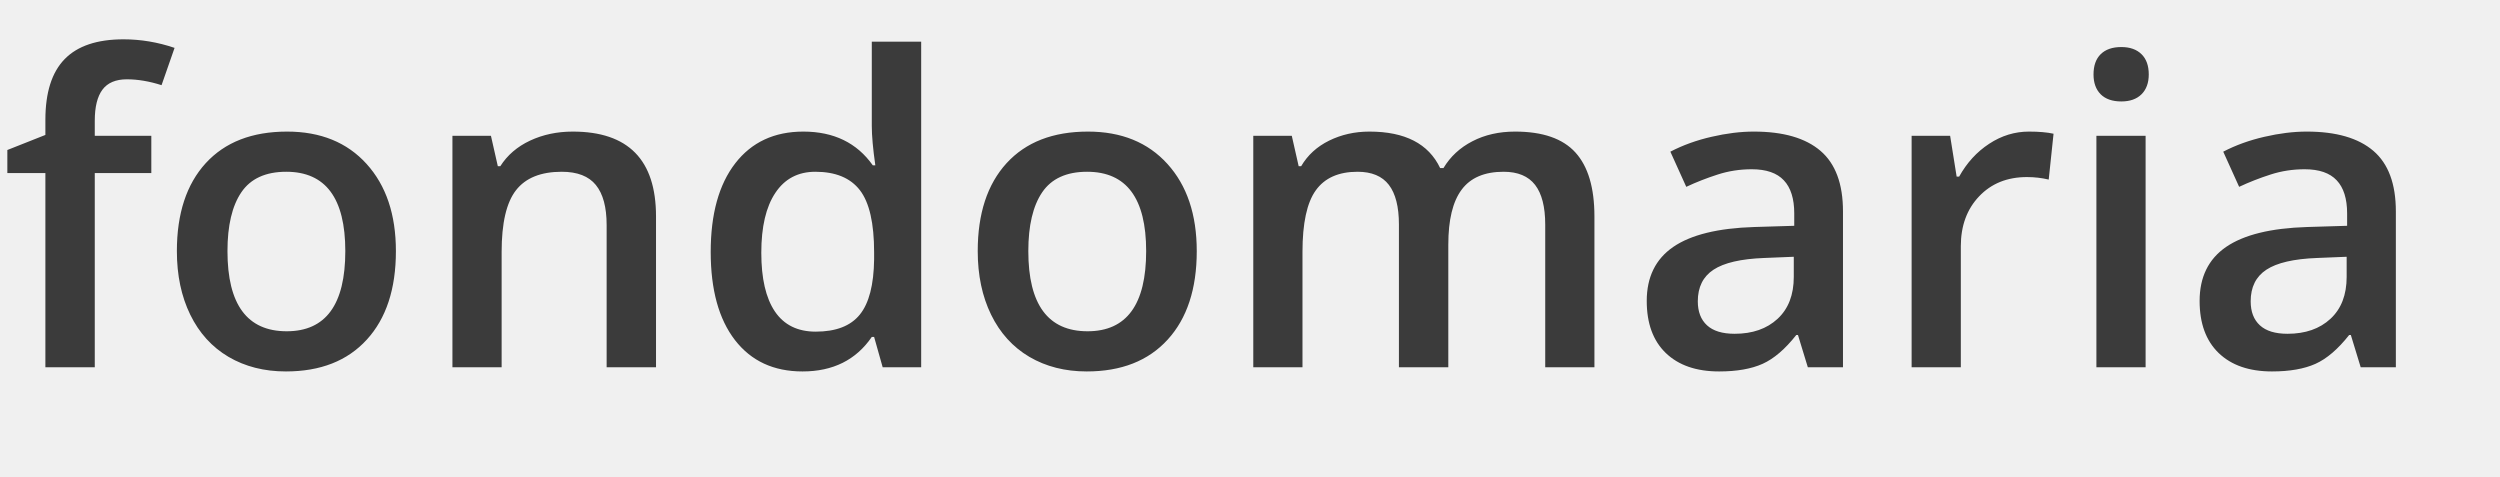
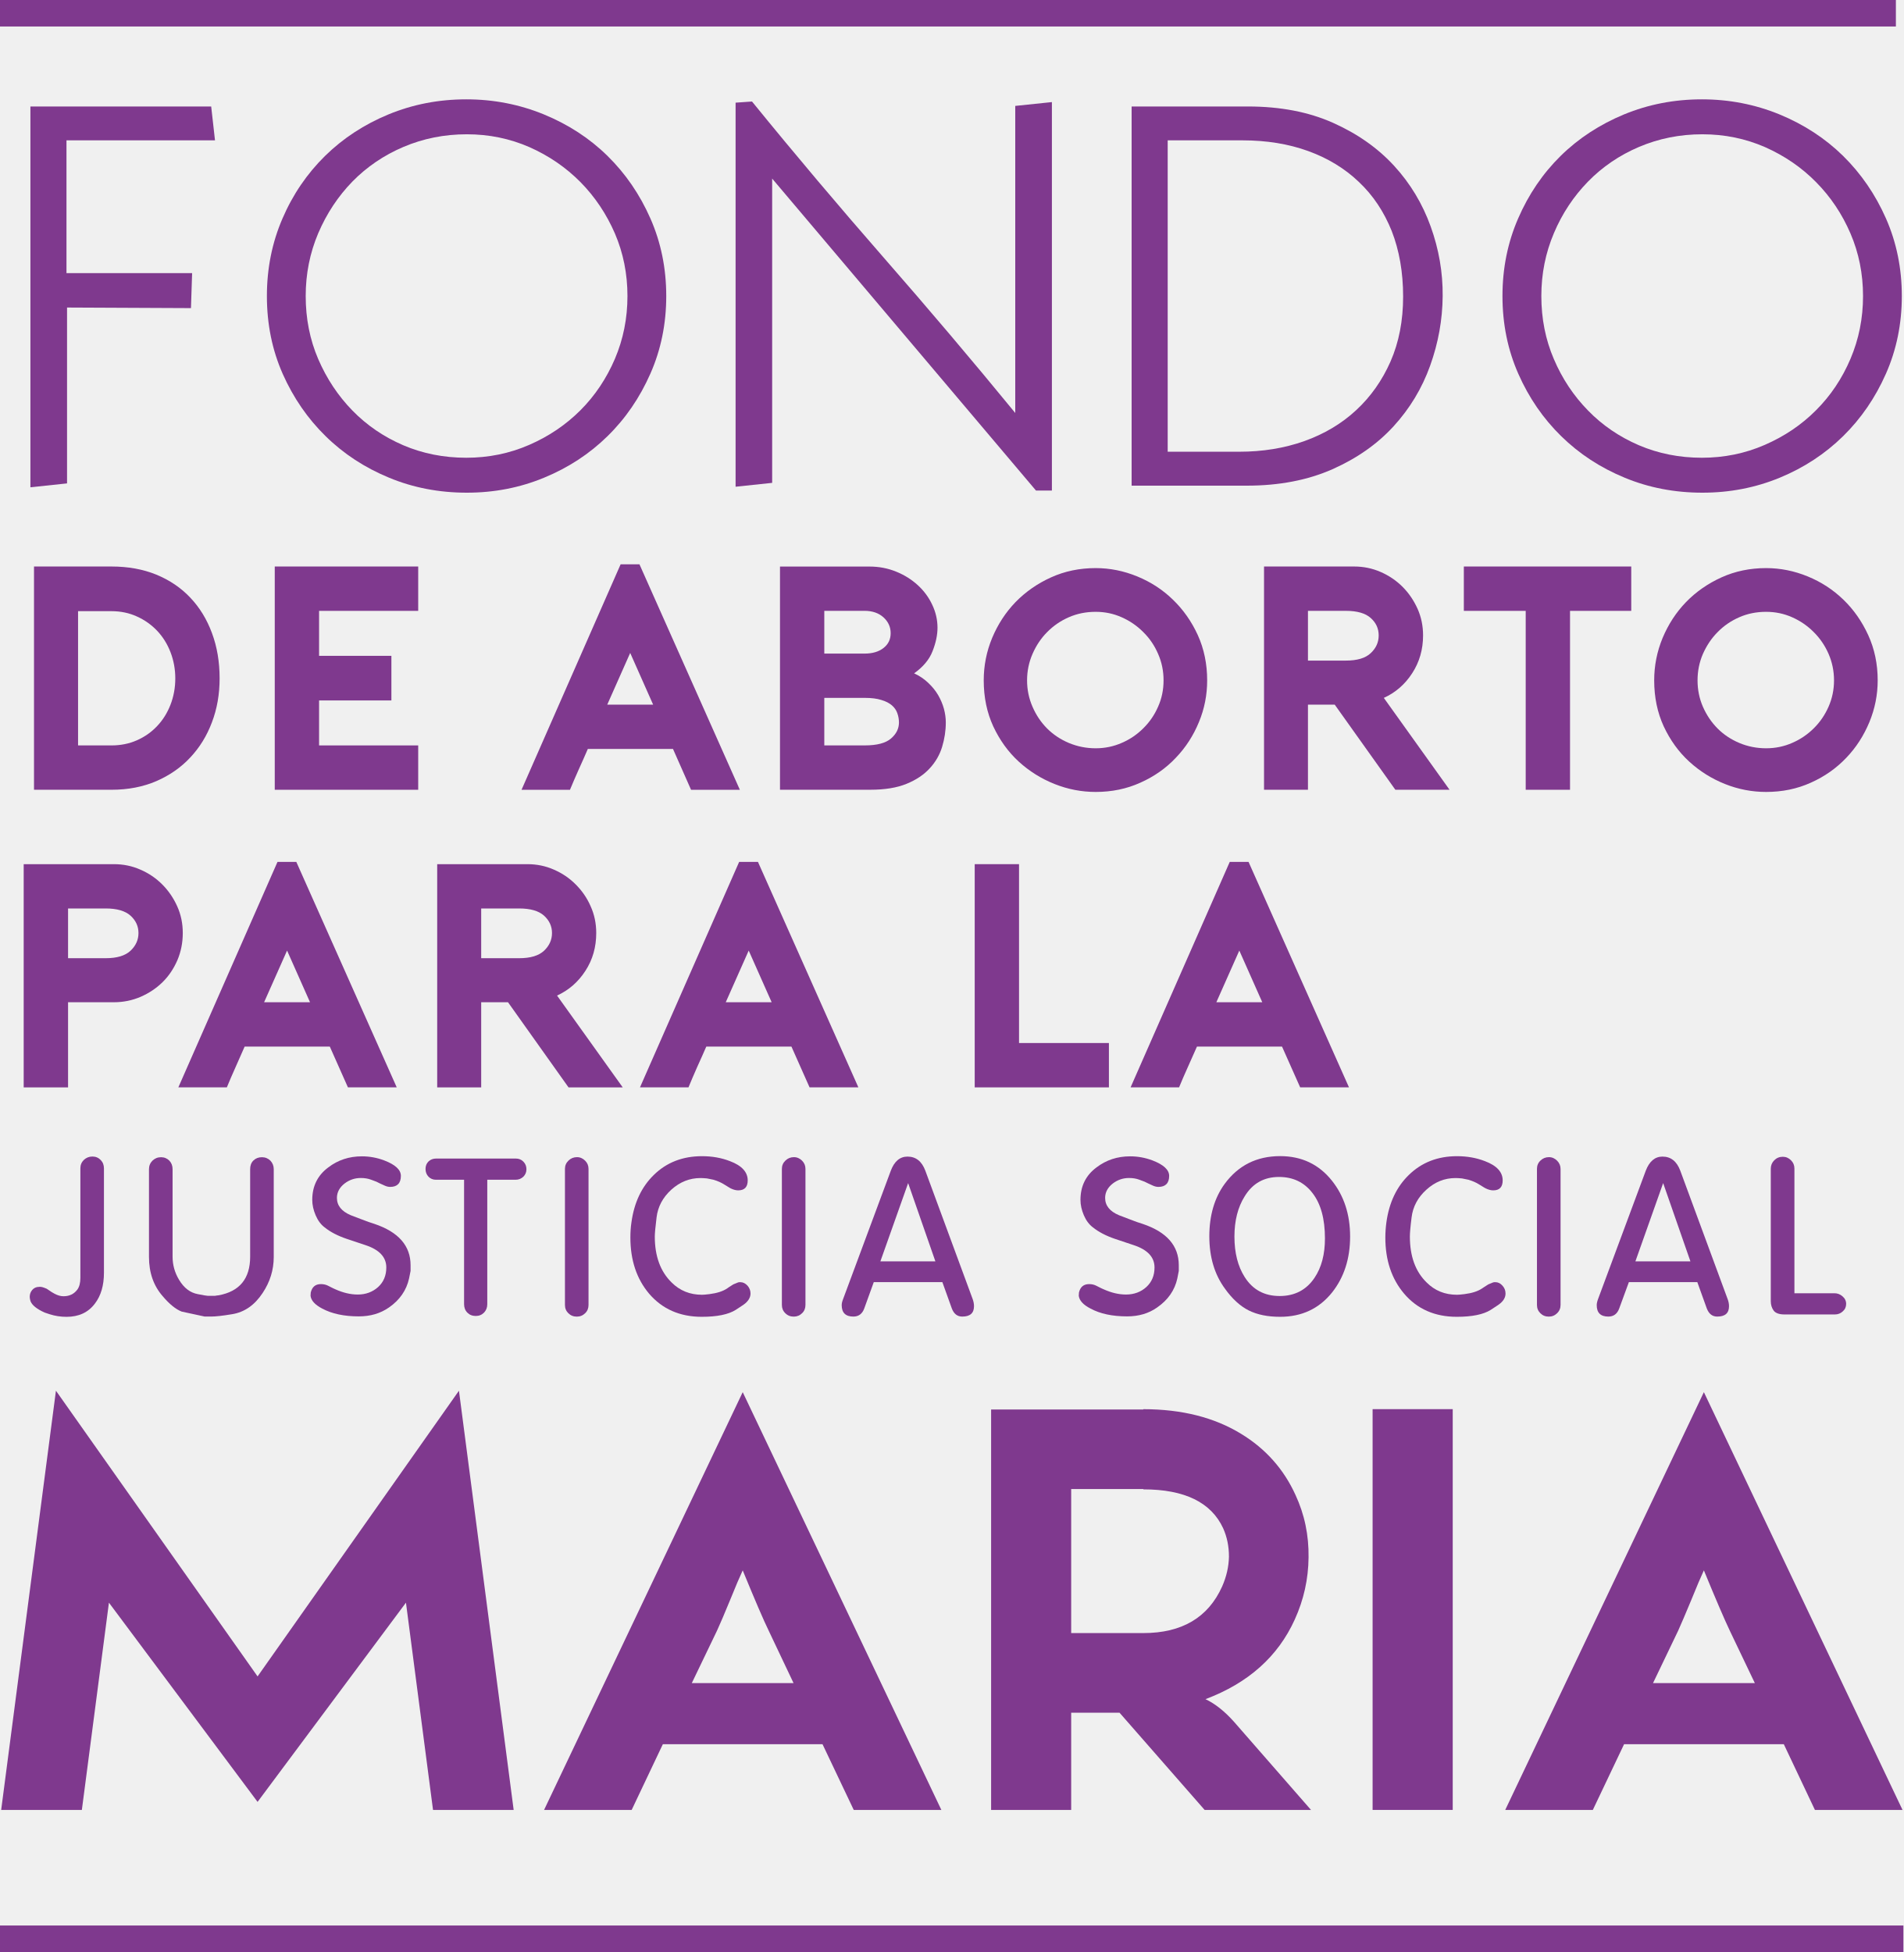
- <svg xmlns="http://www.w3.org/2000/svg" viewBox="0 0 420 80">
+ <svg xmlns="http://www.w3.org/2000/svg" xmlns:xlink="http://www.w3.org/1999/xlink" width="117px" height="120px" viewBox="0 0 117 120" version="1.1">
  <defs>
-     <style>.cls-1{font-size:72px;fill:#3B3B3B;font-family:OpenSans-SemiBold, Open Sans SemiBold;font-weight:600;}</style>
+     <polygon id="path-1" points="0 120 117 120 117 0 0 0" />
  </defs>
-   <g id="Layer_2" data-name="Layer 2">
-     <g id="Layer_1-2" data-name="Layer 1">
-       <text class="cls-1" transform="translate(0 61.7)">fondomaria</text>
+   <g id="otros" stroke="none" stroke-width="1" fill="none" fill-rule="evenodd">
+     <g id="Desktop-HD" transform="translate(-240, -647)">
+       <g id="logo-sm" transform="translate(240, 647)">
+         <path d="M39.975,22.968 C39.324,24.445 38.448,25.73 37.337,26.816 C36.231,27.902 34.93,28.753 33.441,29.366 C31.953,29.983 30.371,30.288 28.692,30.288 C26.994,30.288 25.396,29.983 23.912,29.366 C22.424,28.753 21.122,27.902 20.016,26.816 C18.906,25.73 18.029,24.453 17.378,22.988 C16.728,21.519 16.404,19.926 16.404,18.199 C16.404,16.5 16.724,14.907 17.363,13.43 C17.998,11.954 18.874,10.673 19.981,9.583 C21.091,8.497 22.385,7.65 23.877,7.033 C25.365,6.419 26.959,6.107 28.661,6.107 C30.34,6.107 31.926,6.419 33.426,7.033 C34.926,7.65 36.231,8.497 37.337,9.583 C38.448,10.673 39.324,11.954 39.975,13.43 C40.626,14.907 40.949,16.5 40.949,18.199 C40.949,19.902 40.626,21.492 39.975,22.968 M37.793,14.352 C37.275,13.157 36.57,12.102 35.678,11.196 C34.778,10.29 33.738,9.575 32.538,9.044 C31.342,8.521 30.06,8.255 28.692,8.255 C27.305,8.255 26.008,8.517 24.796,9.032 C23.592,9.544 22.544,10.259 21.66,11.161 C20.776,12.071 20.078,13.126 19.56,14.336 C19.046,15.547 18.789,16.836 18.789,18.199 C18.789,19.59 19.046,20.883 19.56,22.078 C20.078,23.277 20.776,24.332 21.66,25.238 C22.544,26.144 23.585,26.855 24.781,27.37 C25.977,27.882 27.27,28.14 28.661,28.14 C30.025,28.14 31.314,27.878 32.522,27.351 C33.73,26.827 34.778,26.117 35.678,25.218 C36.57,24.324 37.275,23.269 37.793,22.062 C38.308,20.851 38.565,19.566 38.565,18.199 C38.565,16.836 38.308,15.551 37.793,14.352" id="Fill-2" fill="#7F398E" />
+         <path d="M64.652,30.157 L63.674,30.157 L47.459,10.979 L47.459,29.684 L45.211,29.922 L45.211,6.311 L46.22,6.241 C48.881,9.514 51.581,12.709 54.308,15.83 C57.039,18.955 59.739,22.138 62.4,25.388 L62.4,6.511 L64.652,6.276 L64.652,30.157 Z" id="Fill-4" fill="#7F398E" />
+         <path d="M69.552,6.546 L76.702,6.546 C78.692,6.546 80.438,6.882 81.938,7.554 C83.438,8.225 84.684,9.104 85.682,10.19 C86.679,11.276 87.427,12.518 87.93,13.916 C88.436,15.318 88.682,16.744 88.67,18.201 C88.658,19.658 88.401,21.083 87.899,22.482 C87.396,23.884 86.644,25.122 85.651,26.208 C84.653,27.298 83.407,28.173 81.891,28.848 C80.376,29.516 78.626,29.856 76.635,29.856 L69.552,29.856 L69.552,6.546 Z M71.769,27.77 L76.168,27.77 C77.598,27.77 78.93,27.556 80.165,27.118 C81.388,26.681 82.456,26.048 83.348,25.22 C84.244,24.392 84.953,23.388 85.468,22.216 C85.982,21.037 86.239,19.713 86.239,18.232 C86.239,16.732 86.001,15.389 85.538,14.201 C85.062,13.018 84.396,12.01 83.516,11.182 C82.647,10.35 81.603,9.721 80.399,9.284 C79.191,8.846 77.843,8.628 76.367,8.628 L71.769,8.628 L71.769,27.77 Z" id="Fill-6" fill="#7F398E" />
+         <path d="M115.916,22.968 C115.266,24.445 114.385,25.73 113.279,26.816 C112.172,27.902 110.875,28.753 109.39,29.366 C107.894,29.983 106.313,30.288 104.633,30.288 C102.935,30.288 101.337,29.983 99.853,29.366 C98.365,28.753 97.064,27.902 95.957,26.816 C94.847,25.73 93.97,24.453 93.323,22.988 C92.673,21.519 92.345,19.926 92.345,18.199 C92.345,16.5 92.665,14.907 93.308,13.43 C93.947,11.954 94.816,10.673 95.922,9.583 C97.028,8.497 98.33,7.65 99.818,7.033 C101.306,6.419 102.9,6.107 104.602,6.107 C106.281,6.107 107.871,6.419 109.371,7.033 C110.867,7.65 112.172,8.497 113.279,9.583 C114.385,10.673 115.266,11.954 115.916,13.43 C116.567,14.907 116.89,16.5 116.89,18.199 C116.89,19.902 116.567,21.492 115.916,22.968 M113.734,14.352 C113.22,13.157 112.515,12.102 111.619,11.196 C110.727,10.29 109.679,9.575 108.483,9.044 C107.283,8.521 106.001,8.255 104.633,8.255 C103.246,8.255 101.949,8.517 100.737,9.032 C99.534,9.544 98.486,10.259 97.605,11.161 C96.717,12.071 96.016,13.126 95.505,14.336 C94.991,15.547 94.734,16.836 94.734,18.199 C94.734,19.59 94.991,20.883 95.505,22.078 C96.016,23.277 96.717,24.332 97.605,25.238 C98.486,26.144 99.53,26.855 100.726,27.37 C101.926,27.882 103.215,28.14 104.602,28.14 C105.966,28.14 107.255,27.878 108.463,27.351 C109.671,26.827 110.727,26.117 111.619,25.218 C112.515,24.324 113.22,23.269 113.734,22.062 C114.249,20.851 114.506,19.566 114.506,18.199 C114.506,16.836 114.249,15.551 113.734,14.352" id="Fill-8" fill="#7F398E" />
+         <path d="M2.09,48.551 L2.09,34.826 L6.851,34.826 C7.876,34.826 8.791,34.994 9.609,35.326 C10.42,35.662 11.121,36.13 11.694,36.74 C12.27,37.345 12.715,38.072 13.026,38.915 C13.342,39.759 13.498,40.689 13.498,41.708 C13.498,42.673 13.342,43.575 13.026,44.403 C12.715,45.235 12.27,45.954 11.694,46.567 C11.121,47.184 10.42,47.668 9.609,48.02 C8.791,48.371 7.876,48.551 6.851,48.551 L2.09,48.551 Z M4.798,45.825 L6.851,45.825 C7.416,45.825 7.938,45.719 8.409,45.512 C8.889,45.301 9.302,45.012 9.656,44.637 C10.011,44.266 10.283,43.825 10.478,43.325 C10.673,42.821 10.774,42.282 10.774,41.708 C10.774,41.134 10.673,40.595 10.478,40.091 C10.283,39.587 10.011,39.15 9.656,38.775 C9.302,38.404 8.889,38.111 8.409,37.896 C7.938,37.681 7.416,37.572 6.851,37.572 L4.798,37.572 L4.798,45.825 Z" id="Fill-10" fill="#7F398E" />
+         <polygon id="Fill-12" fill="#7F398E" points="19.611 37.553 19.611 40.318 24.056 40.318 24.056 43.06 19.611 43.06 19.611 45.825 25.704 45.825 25.704 48.552 16.887 48.552 16.887 34.826 25.704 34.826 25.704 37.553" />
+         <path d="M39.302,34.69 L45.473,48.552 L42.473,48.552 L41.363,46.04 L36.13,46.04 C35.959,46.435 35.776,46.853 35.569,47.306 C35.367,47.755 35.192,48.169 35.032,48.552 L32.055,48.552 L38.145,34.69 L39.302,34.69 Z M40.143,43.318 L38.733,40.139 L37.323,43.318 L40.143,43.318 Z" id="Fill-14" fill="#7F398E" />
+         <path d="M57.621,38.59 C57.621,39.035 57.52,39.516 57.317,40.031 C57.118,40.547 56.737,41 56.183,41.394 C56.522,41.551 56.811,41.746 57.056,41.984 C57.305,42.219 57.508,42.469 57.664,42.738 C57.816,43.004 57.937,43.285 58.015,43.57 C58.092,43.859 58.131,44.136 58.131,44.414 C58.131,44.921 58.054,45.421 57.905,45.913 C57.757,46.402 57.504,46.843 57.142,47.234 C56.783,47.628 56.308,47.945 55.716,48.187 C55.124,48.429 54.384,48.55 53.495,48.55 L47.94,48.55 L47.94,34.829 L53.437,34.829 C54.025,34.829 54.571,34.934 55.077,35.141 C55.591,35.348 56.032,35.629 56.409,35.973 C56.787,36.321 57.087,36.723 57.298,37.18 C57.516,37.637 57.621,38.11 57.621,38.59 L57.621,38.59 Z M50.663,40.18 L53.133,40.18 C53.62,40.18 54.01,40.066 54.302,39.836 C54.598,39.606 54.742,39.305 54.742,38.922 C54.742,38.547 54.598,38.223 54.302,37.953 C54.01,37.688 53.62,37.551 53.133,37.551 L50.663,37.551 L50.663,40.18 Z M53.152,45.824 C53.897,45.824 54.434,45.683 54.761,45.402 C55.089,45.121 55.252,44.793 55.252,44.414 C55.252,44.218 55.217,44.027 55.151,43.843 C55.089,43.66 54.976,43.5 54.82,43.363 C54.66,43.226 54.45,43.113 54.169,43.031 C53.897,42.945 53.558,42.902 53.152,42.902 L50.663,42.902 L50.663,45.824 L53.152,45.824 Z" id="Fill-16" fill="#7F398E" />
+         <path d="M67.342,48.685 C66.481,48.685 65.639,48.525 64.813,48.196 C63.991,47.868 63.255,47.407 62.608,46.814 C61.962,46.22 61.443,45.498 61.05,44.658 C60.66,43.814 60.462,42.869 60.462,41.826 C60.462,40.924 60.633,40.053 60.98,39.217 C61.33,38.381 61.806,37.647 62.421,37.01 C63.037,36.381 63.762,35.873 64.599,35.495 C65.433,35.116 66.348,34.924 67.342,34.924 C68.219,34.924 69.068,35.096 69.898,35.436 C70.728,35.776 71.46,36.252 72.091,36.866 C72.726,37.479 73.237,38.205 73.622,39.049 C74.004,39.896 74.195,40.818 74.195,41.826 C74.195,42.713 74.031,43.568 73.688,44.392 C73.35,45.216 72.878,45.951 72.266,46.587 C71.663,47.228 70.934,47.739 70.092,48.114 C69.251,48.497 68.331,48.685 67.342,48.685 M67.342,37.612 C66.754,37.612 66.204,37.721 65.694,37.944 C65.184,38.166 64.743,38.471 64.361,38.858 C63.98,39.24 63.684,39.689 63.462,40.197 C63.239,40.709 63.126,41.252 63.126,41.826 C63.126,42.4 63.239,42.943 63.462,43.451 C63.684,43.963 63.98,44.404 64.361,44.787 C64.743,45.166 65.187,45.462 65.702,45.677 C66.224,45.892 66.765,46.001 67.342,46.001 C67.915,46.001 68.452,45.888 68.955,45.665 C69.461,45.447 69.902,45.142 70.279,44.763 C70.657,44.388 70.961,43.947 71.179,43.443 C71.405,42.939 71.515,42.4 71.515,41.826 C71.515,41.252 71.405,40.709 71.179,40.197 C70.961,39.689 70.657,39.24 70.268,38.858 C69.886,38.471 69.438,38.166 68.935,37.944 C68.433,37.721 67.907,37.612 67.342,37.612" id="Fill-18" fill="#7F398E" />
+         <path d="M89.093,48.551 L85.762,48.551 L82.034,43.317 L80.39,43.317 L80.39,48.551 L77.69,48.551 L77.69,34.826 L83.23,34.826 C83.806,34.826 84.348,34.939 84.858,35.162 C85.369,35.384 85.817,35.689 86.202,36.072 C86.588,36.459 86.892,36.908 87.122,37.415 C87.352,37.927 87.465,38.474 87.465,39.064 C87.465,39.923 87.243,40.7 86.798,41.384 C86.354,42.071 85.77,42.579 85.053,42.903 L89.093,48.551 Z M82.723,40.61 C83.417,40.61 83.927,40.458 84.25,40.15 C84.578,39.841 84.737,39.482 84.737,39.064 C84.737,38.642 84.578,38.286 84.25,37.994 C83.927,37.701 83.417,37.552 82.723,37.552 L80.39,37.552 L80.39,40.61 L82.723,40.61 Z" id="Fill-20" fill="#7F398E" />
+         <polygon id="Fill-22" fill="#7F398E" points="100.26 37.553 96.497 37.553 96.497 48.552 93.773 48.552 93.773 37.553 89.971 37.553 89.971 34.826 100.26 34.826" />
+         <path d="M108.547,48.685 C107.689,48.685 106.84,48.525 106.018,48.196 C105.196,47.868 104.464,47.407 103.817,46.814 C103.17,46.22 102.652,45.498 102.258,44.658 C101.869,43.814 101.67,42.869 101.67,41.826 C101.67,40.924 101.842,40.053 102.188,39.217 C102.539,38.381 103.014,37.647 103.63,37.01 C104.241,36.381 104.97,35.873 105.804,35.495 C106.641,35.116 107.557,34.924 108.547,34.924 C109.427,34.924 110.276,35.096 111.106,35.436 C111.936,35.776 112.665,36.252 113.3,36.866 C113.935,37.479 114.441,38.205 114.827,39.049 C115.213,39.896 115.407,40.818 115.407,41.826 C115.407,42.713 115.236,43.568 114.897,44.392 C114.554,45.216 114.087,45.951 113.475,46.587 C112.867,47.228 112.142,47.739 111.301,48.114 C110.459,48.497 109.54,48.685 108.547,48.685 M108.547,37.612 C107.962,37.612 107.409,37.721 106.902,37.944 C106.392,38.166 105.948,38.471 105.57,38.858 C105.188,39.24 104.892,39.689 104.666,40.197 C104.444,40.709 104.335,41.252 104.335,41.826 C104.335,42.4 104.444,42.943 104.666,43.451 C104.892,43.963 105.188,44.404 105.57,44.787 C105.948,45.166 106.396,45.462 106.91,45.677 C107.424,45.892 107.974,46.001 108.547,46.001 C109.123,46.001 109.661,45.888 110.163,45.665 C110.666,45.447 111.11,45.142 111.488,44.763 C111.866,44.388 112.166,43.947 112.388,43.443 C112.61,42.939 112.723,42.4 112.723,41.826 C112.723,41.252 112.61,40.709 112.388,40.197 C112.166,39.689 111.862,39.24 111.476,38.858 C111.094,38.471 110.646,38.166 110.144,37.944 C109.641,37.721 109.111,37.612 108.547,37.612" id="Fill-24" fill="#7F398E" />
+         <path d="M4.183,66.847 L1.456,66.847 L1.456,53.125 L7.003,53.125 C7.576,53.125 8.118,53.235 8.628,53.461 C9.138,53.68 9.586,53.985 9.972,54.371 C10.354,54.754 10.662,55.203 10.892,55.715 C11.121,56.223 11.234,56.769 11.234,57.359 C11.234,57.945 11.125,58.504 10.903,59.027 C10.677,59.547 10.377,60 9.992,60.378 C9.606,60.757 9.154,61.058 8.64,61.281 C8.122,61.503 7.576,61.613 7.003,61.613 L4.183,61.613 L4.183,66.847 Z M4.183,58.906 L6.493,58.906 C7.187,58.906 7.693,58.754 8.02,58.449 C8.348,58.14 8.511,57.777 8.511,57.359 C8.511,56.941 8.348,56.586 8.02,56.289 C7.693,55.996 7.187,55.848 6.493,55.848 L4.183,55.848 L4.183,58.906 Z" id="Fill-26" fill="#7F398E" />
+         <path d="M18.213,52.987 L24.384,66.845 L21.384,66.845 L20.27,64.338 L15.037,64.338 C14.866,64.728 14.683,65.15 14.48,65.599 C14.278,66.053 14.094,66.47 13.943,66.845 L10.962,66.845 L17.055,52.987 L18.213,52.987 Z M19.054,61.612 L17.644,58.436 L16.233,61.612 L19.054,61.612 Z" id="Fill-28" fill="#7F398E" />
+         <path d="M38.274,66.847 L34.943,66.847 L31.223,61.613 L29.575,61.613 L29.575,66.847 L26.871,66.847 L26.871,53.125 L32.419,53.125 C32.988,53.125 33.533,53.235 34.043,53.461 C34.55,53.68 35.002,53.985 35.384,54.371 C35.769,54.754 36.081,55.203 36.303,55.715 C36.533,56.223 36.646,56.769 36.646,57.359 C36.646,58.219 36.428,58.996 35.98,59.683 C35.539,60.367 34.955,60.875 34.238,61.203 L38.274,66.847 Z M31.905,58.906 C32.602,58.906 33.108,58.754 33.436,58.449 C33.763,58.14 33.927,57.777 33.927,57.359 C33.927,56.941 33.763,56.586 33.436,56.289 C33.108,55.996 32.602,55.848 31.905,55.848 L29.575,55.848 L29.575,58.906 L31.905,58.906 Z" id="Fill-30" fill="#7F398E" />
+         <path d="M46.586,52.987 L52.757,66.845 L49.757,66.845 L48.643,64.338 L43.411,64.338 C43.243,64.728 43.052,65.15 42.849,65.599 C42.651,66.053 42.468,66.47 42.316,66.845 L39.335,66.845 L45.429,52.987 L46.586,52.987 Z M47.427,61.612 L46.017,58.436 L44.607,61.612 L47.427,61.612 Z" id="Fill-32" fill="#7F398E" />
+         <polygon id="Fill-34" fill="#7F398E" points="68.156 66.847 59.908 66.847 59.908 53.125 62.632 53.125 62.632 64.12 68.156 64.12" />
+         <path d="M76.739,52.987 L82.911,66.845 L79.911,66.845 L78.796,64.338 L73.568,64.338 C73.397,64.728 73.206,65.15 73.007,65.599 C72.804,66.053 72.621,66.47 72.469,66.845 L69.489,66.845 L75.582,52.987 L76.739,52.987 Z M77.581,61.612 L76.171,58.436 L74.76,61.612 L77.581,61.612 Z" id="Fill-36" fill="#7F398E" />
+         <polygon id="Fill-38" fill="#7F398E" points="0.072 111.268 3.438 85.494 15.831 103.058 28.208 85.494 31.571 111.268 26.615 111.268 24.951 98.524 15.831 110.772 6.695 98.524 5.031 111.268" />
+         <path d="M33.439,111.268 L45.649,85.583 L57.859,111.268 L52.474,111.268 L50.554,107.226 L40.74,107.226 L38.823,111.268 L33.439,111.268 Z M48.773,103.468 L47.266,100.289 C46.919,99.582 46.385,98.328 45.649,96.539 C45.47,96.922 45.208,97.531 44.87,98.371 C44.531,99.195 44.266,99.82 44.071,100.242 L42.52,103.468 L48.773,103.468 Z" id="Fill-40" fill="#7F398E" />
+         <path d="M60.916,111.268 L60.916,86.65 L70.27,86.65 L70.27,86.63 C72.623,86.63 74.634,87.134 76.282,88.146 C77.785,89.06 78.904,90.317 79.624,91.903 C80.181,93.102 80.446,94.379 80.427,95.739 C80.415,97.075 80.131,98.348 79.578,99.563 C78.545,101.84 76.718,103.468 74.092,104.457 C74.68,104.734 75.265,105.199 75.841,105.843 L80.579,111.268 L74.041,111.268 L68.809,105.289 L65.837,105.289 L65.837,111.268 L60.916,111.268 Z M65.837,91.54 L65.837,100.394 L70.27,100.394 C72.635,100.394 74.252,99.445 75.113,97.535 C75.382,96.926 75.522,96.313 75.534,95.692 C75.534,95.067 75.417,94.485 75.179,93.954 C74.443,92.356 72.806,91.559 70.27,91.559 L70.27,91.54 L65.837,91.54 Z" id="Fill-42" fill="#7F398E" />
+         <mask id="mask-2" fill="white">
+           <use xlink:href="#path-1" />
+         </mask>
+         <g id="Clip-45" />
+         <polygon id="Fill-44" fill="#7F398E" mask="url(#mask-2)" points="84.363 111.266 89.288 111.266 89.288 86.628 84.363 86.628" />
+         <path d="M92.514,111.268 L104.724,85.583 L116.934,111.268 L111.55,111.268 L109.637,107.226 L99.819,107.226 L97.898,111.268 L92.514,111.268 Z M107.856,103.468 L106.337,100.289 C105.998,99.582 105.46,98.328 104.724,96.539 C104.545,96.922 104.284,97.531 103.945,98.371 C103.602,99.195 103.337,99.82 103.146,100.242 L101.599,103.468 L107.856,103.468 Z" id="Fill-46" fill="#7F398E" mask="url(#mask-2)" />
+         <path d="M4.94,71.821 C4.94,71.614 5.014,71.442 5.154,71.305 C5.298,71.172 5.47,71.098 5.68,71.098 C5.883,71.098 6.054,71.172 6.19,71.313 C6.327,71.454 6.389,71.625 6.389,71.836 L6.389,78.238 C6.389,79.019 6.206,79.652 5.832,80.14 C5.423,80.683 4.842,80.953 4.09,80.953 C3.724,80.953 3.381,80.898 3.062,80.796 L2.746,80.691 C2.267,80.476 1.975,80.242 1.877,79.996 C1.846,79.894 1.827,79.808 1.827,79.726 C1.827,79.566 1.877,79.422 1.983,79.297 C2.088,79.179 2.224,79.113 2.384,79.113 C2.47,79.097 2.587,79.113 2.727,79.168 L2.871,79.226 L3.179,79.433 L3.35,79.531 C3.545,79.636 3.728,79.687 3.903,79.687 C4.27,79.687 4.55,79.55 4.757,79.273 C4.877,79.105 4.94,78.867 4.94,78.558 L4.94,71.821 Z" id="Fill-47" fill="#7F398E" mask="url(#mask-2)" />
+         <path d="M9.157,71.874 C9.157,71.667 9.232,71.491 9.372,71.35 C9.516,71.214 9.687,71.14 9.898,71.14 C10.1,71.14 10.272,71.214 10.408,71.35 C10.541,71.491 10.607,71.667 10.607,71.874 L10.607,77.256 C10.607,77.76 10.739,78.233 11.004,78.674 C11.308,79.182 11.69,79.471 12.157,79.557 C12.5,79.623 12.711,79.662 12.777,79.662 L13.205,79.662 C13.311,79.643 13.385,79.631 13.427,79.631 C14.725,79.397 15.375,78.604 15.375,77.256 L15.375,71.874 C15.375,71.655 15.438,71.479 15.574,71.343 C15.711,71.21 15.886,71.14 16.096,71.14 C16.303,71.14 16.478,71.214 16.618,71.35 C16.751,71.491 16.825,71.667 16.825,71.874 L16.825,77.272 C16.825,78.069 16.595,78.807 16.143,79.486 C15.648,80.236 15.021,80.67 14.265,80.791 C13.665,80.892 13.24,80.935 12.991,80.935 L12.578,80.935 C11.674,80.744 11.203,80.643 11.168,80.631 C10.805,80.49 10.412,80.174 9.995,79.678 C9.438,79.041 9.157,78.237 9.157,77.272 L9.157,71.874 Z" id="Fill-48" fill="#7F398E" mask="url(#mask-2)" />
+         <path d="M19.099,79.461 C19.181,79.113 19.387,78.941 19.722,78.941 C19.882,78.941 20.026,78.972 20.151,79.035 L20.47,79.195 L20.614,79.261 C21.086,79.472 21.542,79.582 21.99,79.582 C22.484,79.582 22.901,79.425 23.24,79.121 C23.575,78.816 23.743,78.414 23.743,77.918 C23.743,77.285 23.318,76.828 22.469,76.547 L21.312,76.16 C20.759,75.973 20.303,75.738 19.952,75.453 C19.718,75.277 19.535,75.027 19.399,74.707 C19.262,74.387 19.192,74.074 19.192,73.762 C19.192,72.922 19.52,72.254 20.178,71.766 C20.77,71.313 21.46,71.086 22.243,71.086 C22.71,71.086 23.17,71.168 23.622,71.34 C24.296,71.598 24.639,71.914 24.639,72.286 C24.639,72.735 24.417,72.965 23.984,72.965 C23.868,72.965 23.755,72.938 23.638,72.883 L23.345,72.75 L23.135,72.645 L22.987,72.59 L22.812,72.524 C22.625,72.453 22.414,72.418 22.173,72.418 C21.81,72.418 21.483,72.528 21.187,72.75 C20.868,72.996 20.708,73.297 20.708,73.641 C20.708,74.113 20.996,74.469 21.561,74.707 C21.678,74.754 21.9,74.836 22.227,74.961 L22.656,75.121 L23.01,75.238 C24.495,75.738 25.235,76.586 25.235,77.781 L25.235,78.129 L25.142,78.593 C24.982,79.32 24.569,79.918 23.906,80.378 C23.377,80.746 22.765,80.925 22.052,80.925 C21.152,80.925 20.4,80.765 19.804,80.445 C19.36,80.214 19.122,79.953 19.087,79.66 L19.099,79.461 Z" id="Fill-49" fill="#7F398E" mask="url(#mask-2)" />
+         <path d="M31.702,71.222 C31.889,71.222 32.045,71.284 32.169,71.413 C32.294,71.542 32.356,71.694 32.356,71.878 C32.356,72.065 32.29,72.218 32.162,72.343 C32.033,72.46 31.877,72.526 31.69,72.526 L29.949,72.526 L29.949,80.182 C29.949,80.385 29.879,80.557 29.75,80.693 C29.614,80.83 29.446,80.9 29.24,80.9 C29.029,80.9 28.858,80.83 28.722,80.693 C28.589,80.557 28.523,80.381 28.523,80.17 L28.523,72.526 L26.793,72.526 C26.602,72.526 26.454,72.456 26.333,72.335 C26.213,72.206 26.154,72.046 26.154,71.862 C26.154,71.675 26.216,71.518 26.337,71.401 C26.466,71.28 26.622,71.222 26.805,71.222 L31.702,71.222 Z" id="Fill-50" fill="#7F398E" mask="url(#mask-2)" />
+         <path d="M34.723,71.859 C34.723,71.656 34.797,71.484 34.941,71.347 C35.081,71.21 35.257,71.136 35.463,71.136 C35.658,71.136 35.825,71.214 35.966,71.355 C36.106,71.495 36.172,71.663 36.172,71.859 L36.172,80.221 C36.172,80.424 36.106,80.596 35.966,80.729 C35.825,80.869 35.654,80.94 35.451,80.94 C35.241,80.94 35.07,80.869 34.929,80.729 C34.793,80.596 34.723,80.424 34.723,80.221 L34.723,71.859 Z" id="Fill-51" fill="#7F398E" mask="url(#mask-2)" />
+         <path d="M38.811,75.135 C38.978,73.924 39.438,72.96 40.182,72.233 C40.969,71.46 41.959,71.077 43.147,71.077 C43.763,71.077 44.332,71.175 44.865,71.382 C45.594,71.655 45.956,72.054 45.956,72.565 C45.956,72.971 45.761,73.178 45.372,73.178 C45.228,73.178 45.076,73.135 44.92,73.061 L44.842,73.018 L44.491,72.803 C44.324,72.698 44.113,72.604 43.856,72.526 L43.455,72.444 C43.28,72.428 43.143,72.421 43.054,72.421 C42.391,72.421 41.795,72.655 41.261,73.135 C40.736,73.612 40.432,74.186 40.354,74.842 C40.284,75.424 40.245,75.819 40.245,76.014 C40.245,77.229 40.591,78.17 41.285,78.846 C41.784,79.342 42.403,79.596 43.147,79.596 C43.229,79.596 43.381,79.584 43.603,79.557 C44.063,79.498 44.433,79.385 44.706,79.197 L44.822,79.115 L45.076,78.955 L45.372,78.834 C45.415,78.822 45.461,78.822 45.5,78.822 C45.672,78.822 45.816,78.897 45.944,79.037 C46.065,79.174 46.128,79.334 46.128,79.518 C46.128,79.736 46.022,79.939 45.808,80.123 C45.746,80.182 45.547,80.311 45.212,80.529 C44.768,80.807 44.074,80.951 43.135,80.951 C41.78,80.951 40.697,80.471 39.886,79.518 C39.126,78.611 38.745,77.467 38.745,76.077 C38.745,75.756 38.764,75.44 38.811,75.135" id="Fill-52" fill="#7F398E" mask="url(#mask-2)" />
+         <path d="M48.056,71.859 C48.056,71.656 48.13,71.484 48.274,71.347 C48.414,71.21 48.59,71.136 48.796,71.136 C48.991,71.136 49.159,71.214 49.299,71.355 C49.439,71.495 49.505,71.663 49.505,71.859 L49.505,80.221 C49.505,80.424 49.439,80.596 49.299,80.729 C49.159,80.869 48.987,80.94 48.785,80.94 C48.578,80.94 48.403,80.869 48.266,80.729 C48.126,80.596 48.056,80.424 48.056,80.221 L48.056,71.859 Z" id="Fill-53" fill="#7F398E" mask="url(#mask-2)" />
+         <path d="M54.752,71.966 C54.967,71.395 55.31,71.102 55.777,71.102 C56.295,71.102 56.658,71.395 56.872,71.966 L59.786,79.871 C59.837,80.02 59.864,80.156 59.864,80.301 C59.864,80.726 59.622,80.937 59.143,80.937 C58.839,80.937 58.625,80.769 58.5,80.434 L57.92,78.82 L53.704,78.82 L53.116,80.445 C52.995,80.773 52.769,80.937 52.45,80.937 C51.975,80.937 51.733,80.703 51.733,80.234 C51.733,80.137 51.756,80.02 51.815,79.871 L54.752,71.966 Z M57.491,77.543 L55.816,72.731 L54.11,77.543 L57.491,77.543 Z" id="Fill-54" fill="#7F398E" mask="url(#mask-2)" />
+         <path d="M66.315,79.461 C66.397,79.113 66.603,78.941 66.942,78.941 C67.098,78.941 67.242,78.972 67.367,79.035 L67.686,79.195 L67.834,79.261 C68.306,79.472 68.758,79.582 69.206,79.582 C69.701,79.582 70.121,79.425 70.456,79.121 C70.791,78.816 70.959,78.414 70.959,77.918 C70.959,77.285 70.534,76.828 69.685,76.547 L68.528,76.16 C67.979,75.973 67.527,75.738 67.172,75.453 C66.938,75.277 66.751,75.027 66.615,74.707 C66.479,74.387 66.408,74.074 66.408,73.762 C66.408,72.922 66.736,72.254 67.394,71.766 C67.99,71.313 68.672,71.086 69.463,71.086 C69.927,71.086 70.386,71.168 70.842,71.34 C71.512,71.598 71.859,71.914 71.859,72.286 C71.859,72.735 71.633,72.965 71.2,72.965 C71.091,72.965 70.971,72.938 70.854,72.883 L70.565,72.75 L70.351,72.645 L70.203,72.59 L70.028,72.524 C69.841,72.453 69.634,72.418 69.389,72.418 C69.027,72.418 68.699,72.528 68.403,72.75 C68.084,72.996 67.924,73.297 67.924,73.641 C67.924,74.113 68.208,74.469 68.777,74.707 C68.894,74.754 69.12,74.836 69.443,74.961 L69.868,75.121 L70.226,75.238 C71.715,75.738 72.451,76.586 72.451,77.781 L72.451,78.129 L72.361,78.593 C72.202,79.32 71.785,79.918 71.119,80.378 C70.601,80.746 69.981,80.925 69.276,80.925 C68.368,80.925 67.616,80.765 67.028,80.445 C66.576,80.214 66.342,79.953 66.303,79.66 L66.315,79.461 Z" id="Fill-55" fill="#7F398E" mask="url(#mask-2)" />
+         <path d="M78.68,71.073 C80.001,71.073 81.06,71.577 81.859,72.577 C82.603,73.51 82.981,74.654 82.981,76.018 C82.981,77.381 82.607,78.525 81.875,79.451 C81.076,80.451 80.009,80.951 78.68,80.951 C77.92,80.951 77.277,80.822 76.751,80.56 C76.229,80.298 75.739,79.853 75.287,79.22 C74.648,78.349 74.328,77.279 74.328,75.998 C74.328,74.725 74.64,73.647 75.271,72.78 C76.105,71.643 77.242,71.073 78.68,71.073 M78.653,79.673 C79.576,79.673 80.293,79.299 80.792,78.556 C81.224,77.916 81.434,77.107 81.434,76.131 C81.434,74.936 81.181,74.002 80.667,73.342 C80.16,72.682 79.475,72.354 78.61,72.354 C77.69,72.354 76.985,72.748 76.498,73.549 C76.081,74.213 75.871,75.041 75.871,76.018 C75.871,77.017 76.081,77.846 76.498,78.502 C76.993,79.287 77.71,79.673 78.653,79.673" id="Fill-56" fill="#7F398E" mask="url(#mask-2)" />
+         <path d="M85.212,75.135 C85.38,73.924 85.84,72.96 86.588,72.233 C87.379,71.46 88.368,71.077 89.549,71.077 C90.164,71.077 90.733,71.175 91.267,71.382 C91.995,71.655 92.358,72.054 92.358,72.565 C92.358,72.971 92.167,73.178 91.777,73.178 C91.629,73.178 91.481,73.135 91.325,73.061 L91.243,73.018 L90.893,72.803 C90.725,72.698 90.515,72.604 90.258,72.526 L89.856,72.444 C89.681,72.428 89.545,72.421 89.459,72.421 C88.793,72.421 88.201,72.655 87.671,73.135 C87.141,73.612 86.837,74.186 86.759,74.842 C86.685,75.424 86.654,75.819 86.654,76.014 C86.654,77.229 86.993,78.17 87.69,78.846 C88.185,79.342 88.804,79.596 89.549,79.596 C89.63,79.596 89.782,79.584 90.004,79.557 C90.468,79.498 90.834,79.385 91.107,79.197 L91.228,79.115 L91.481,78.955 L91.777,78.834 C91.82,78.822 91.863,78.822 91.913,78.822 C92.081,78.822 92.221,78.897 92.346,79.037 C92.471,79.174 92.533,79.334 92.533,79.518 C92.533,79.736 92.432,79.939 92.213,80.123 C92.151,80.182 91.952,80.311 91.617,80.529 C91.173,80.807 90.48,80.951 89.537,80.951 C88.185,80.951 87.098,80.471 86.292,79.518 C85.528,78.611 85.146,77.467 85.146,76.077 C85.146,75.756 85.17,75.44 85.212,75.135" id="Fill-57" fill="#7F398E" mask="url(#mask-2)" />
+         <path d="M94.465,71.859 C94.465,71.656 94.535,71.484 94.68,71.347 C94.82,71.21 94.995,71.136 95.202,71.136 C95.396,71.136 95.564,71.214 95.704,71.355 C95.844,71.495 95.915,71.663 95.915,71.859 L95.915,80.221 C95.915,80.424 95.844,80.596 95.704,80.729 C95.564,80.869 95.393,80.94 95.19,80.94 C94.983,80.94 94.812,80.869 94.672,80.729 C94.535,80.596 94.465,80.424 94.465,80.221 L94.465,71.859 Z" id="Fill-58" fill="#7F398E" mask="url(#mask-2)" />
+         <path d="M101.154,71.966 C101.372,71.395 101.715,71.102 102.179,71.102 C102.697,71.102 103.059,71.395 103.273,71.966 L106.188,79.871 C106.242,80.02 106.269,80.156 106.269,80.301 C106.269,80.726 106.028,80.937 105.545,80.937 C105.241,80.937 105.03,80.769 104.902,80.434 L104.321,78.82 L100.114,78.82 L99.518,80.445 C99.397,80.773 99.175,80.937 98.851,80.937 C98.376,80.937 98.138,80.703 98.138,80.234 C98.138,80.137 98.162,80.02 98.216,79.871 L101.154,71.966 Z M103.897,77.543 L102.221,72.731 L100.515,77.543 L103.897,77.543 Z" id="Fill-59" fill="#7F398E" mask="url(#mask-2)" />
+         <path d="M108.836,71.847 C108.836,71.644 108.91,71.468 109.05,71.328 C109.19,71.187 109.365,71.113 109.576,71.113 C109.771,71.113 109.938,71.187 110.078,71.328 C110.219,71.468 110.289,71.636 110.289,71.836 L110.289,79.503 L112.751,79.503 C112.934,79.503 113.102,79.565 113.246,79.694 C113.394,79.819 113.468,79.975 113.468,80.159 C113.468,80.346 113.398,80.499 113.258,80.62 C113.129,80.741 112.965,80.807 112.771,80.807 L109.685,80.807 C109.35,80.807 109.12,80.721 109.007,80.561 C108.898,80.405 108.836,80.218 108.836,79.995 L108.836,71.847 Z" id="Fill-60" fill="#7F398E" mask="url(#mask-2)" />
+         <polygon id="Fill-61" fill="#7F398E" mask="url(#mask-2)" points="0 1.629 116.525 1.629 116.525 -1.42108547e-14 0 -1.42108547e-14" />
+         <polygon id="Fill-62" fill="#7F398E" mask="url(#mask-2)" points="0 120 117 120 117 118.371 0 118.371" />
+         <polygon id="Fill-1" fill="#7F398E" mask="url(#mask-2)" points="1.869 6.548 1.869 29.956 4.121 29.717 4.121 18.906 11.737 18.941 11.808 16.789 4.086 16.789 4.086 8.626 13.214 8.626 12.98 6.548" />
+       </g>
    </g>
  </g>
</svg>
